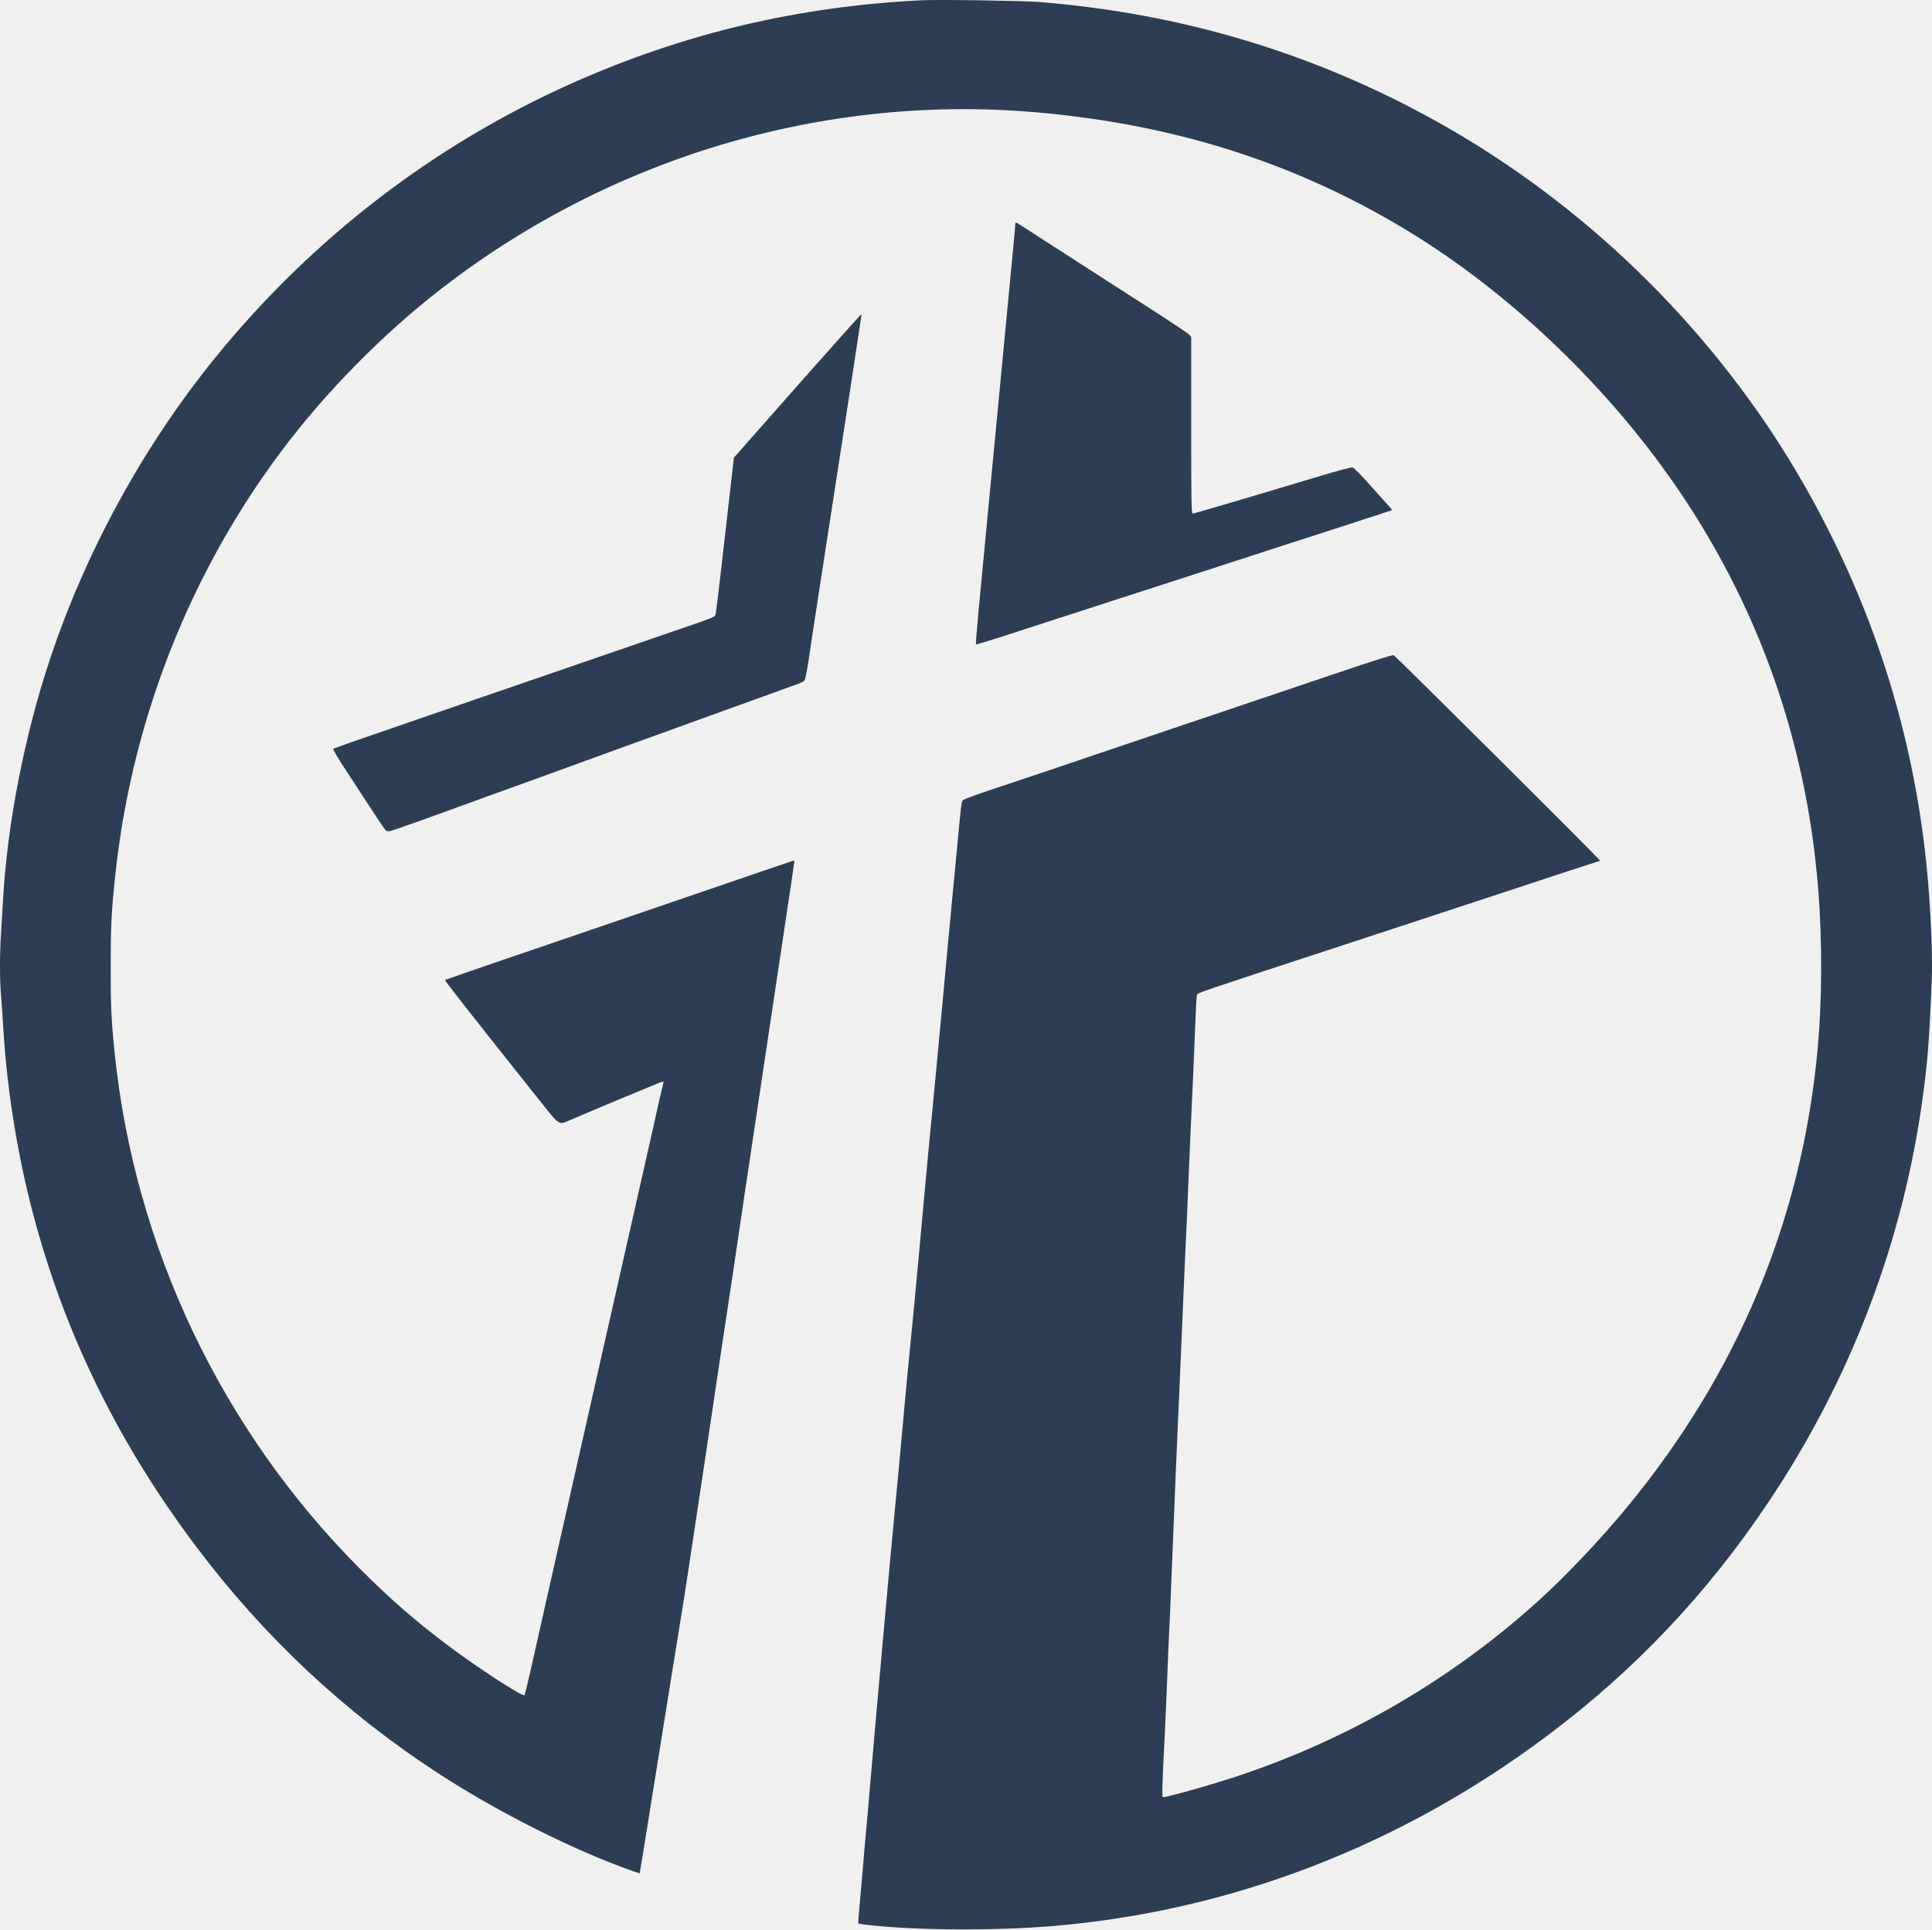
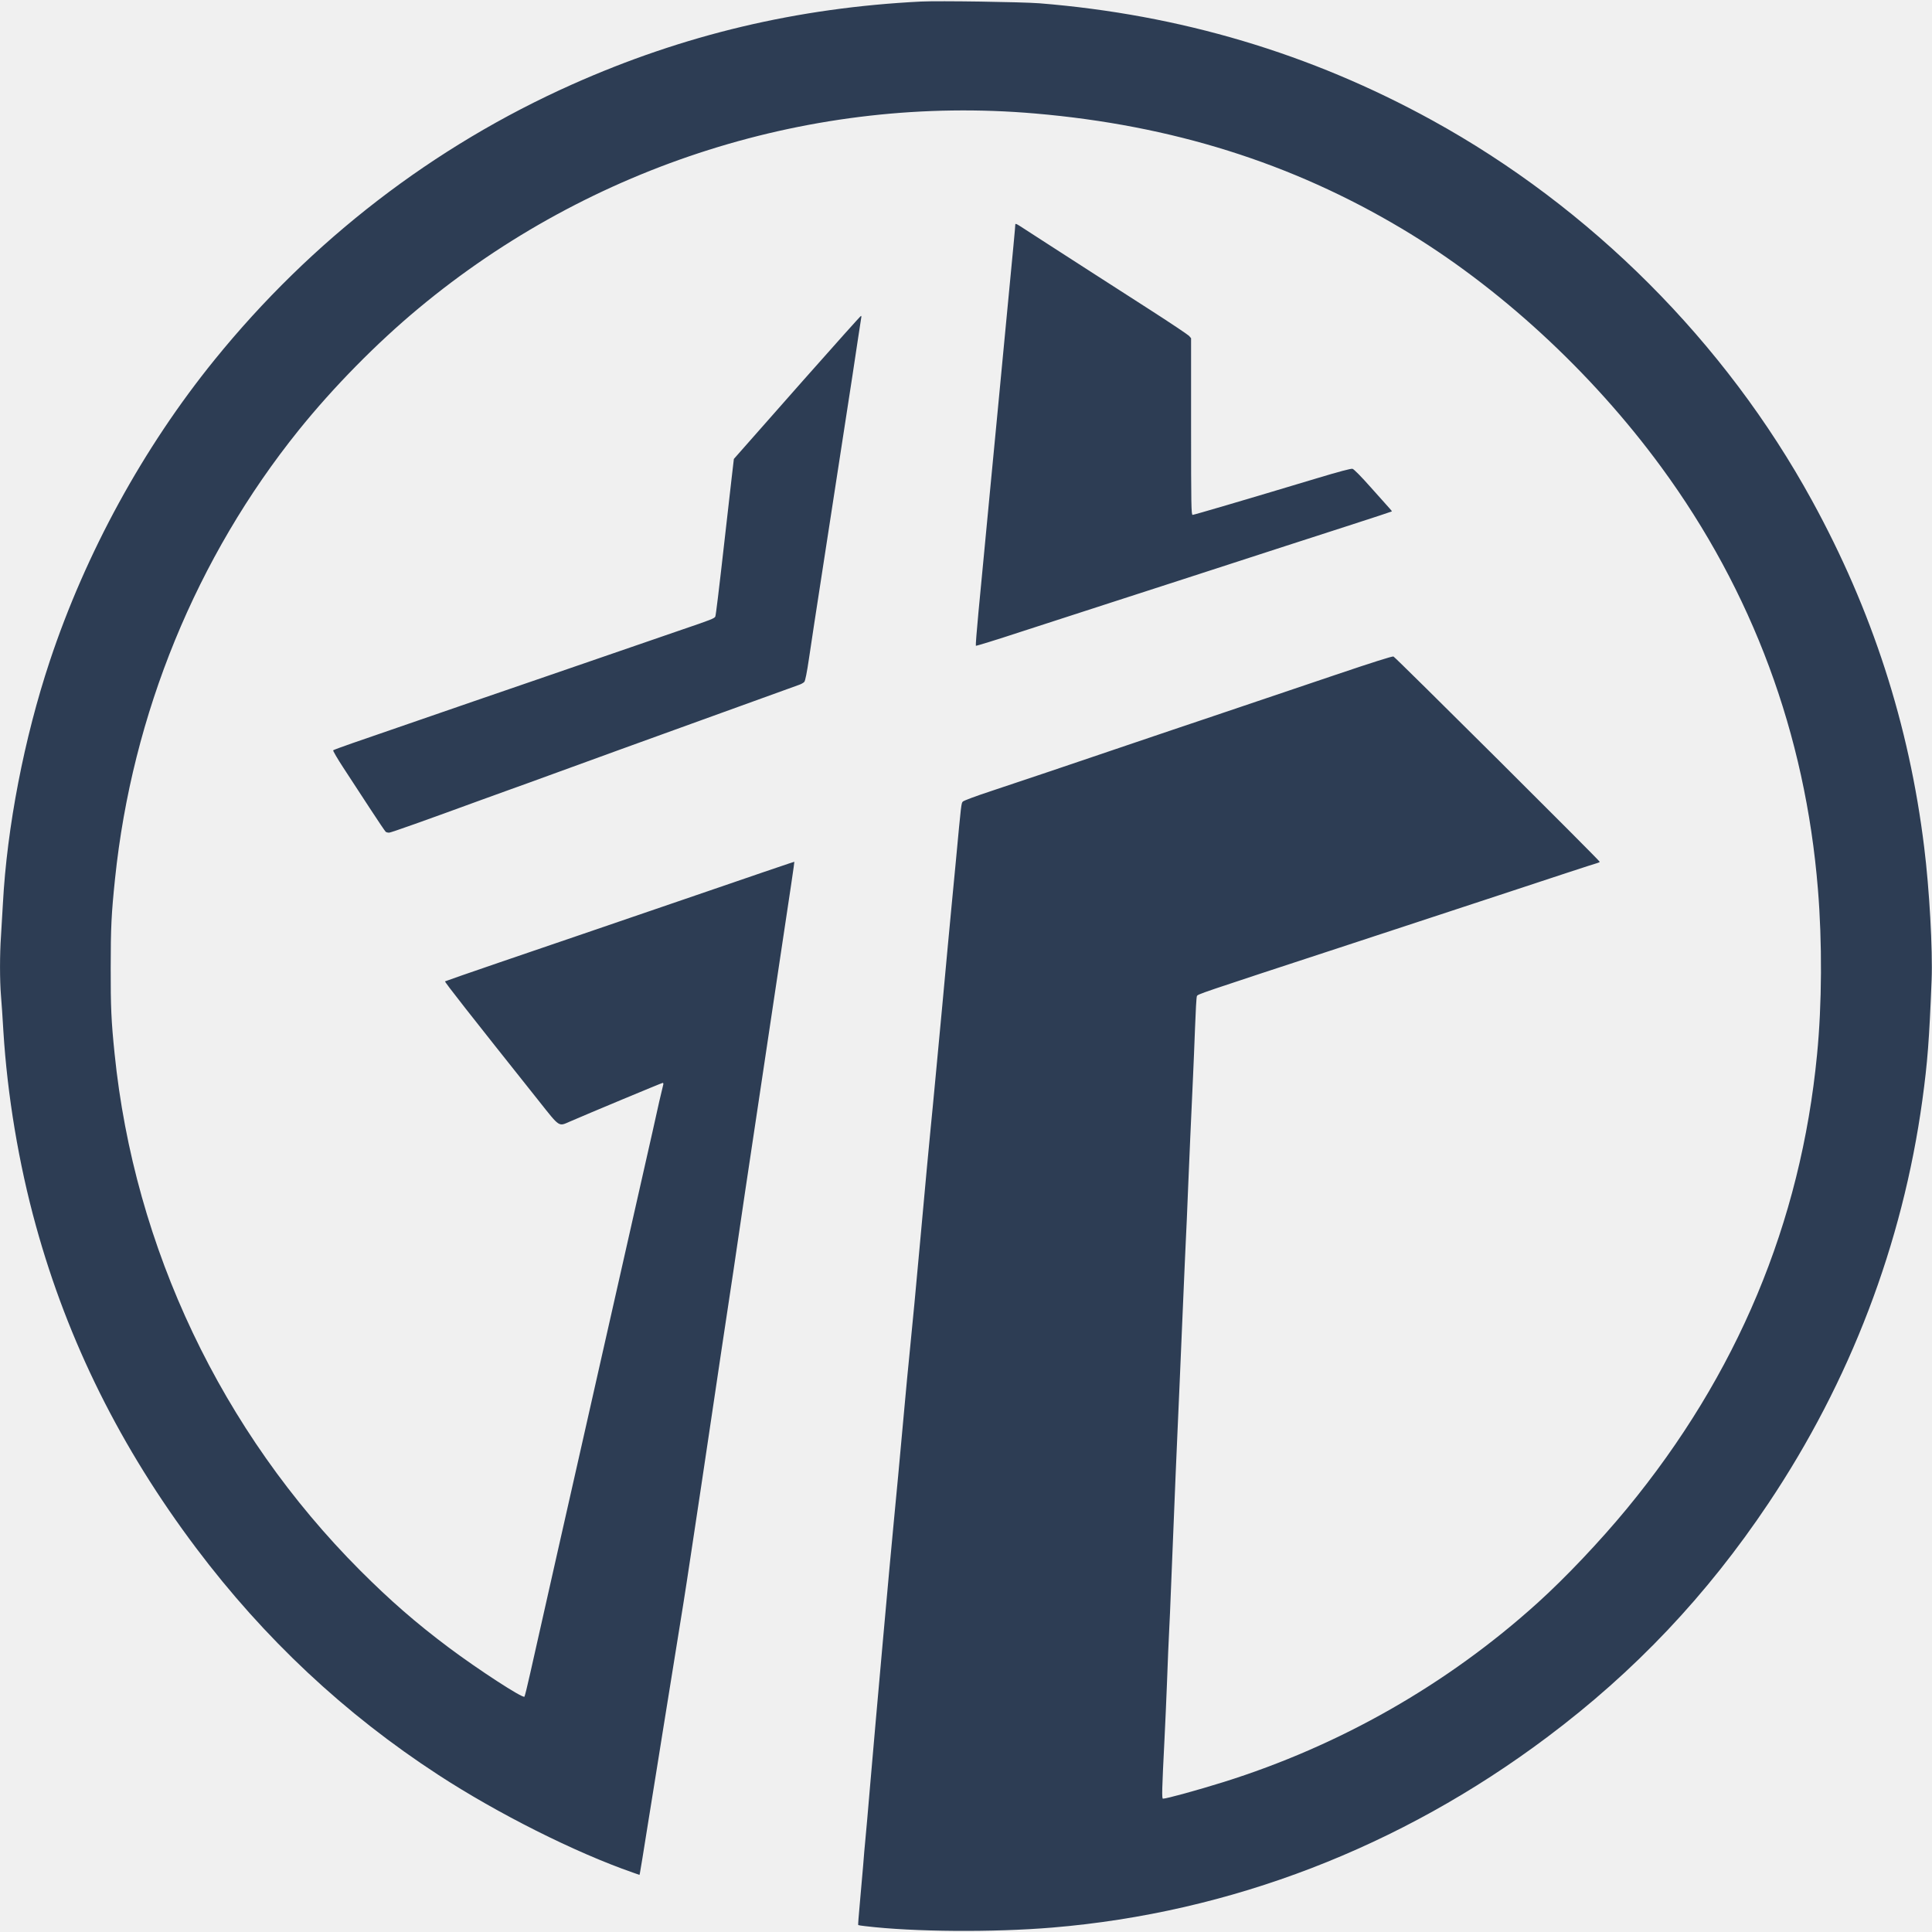
- <svg xmlns="http://www.w3.org/2000/svg" viewBox="0 0 1999.78 1997.59">
+ <svg xmlns="http://www.w3.org/2000/svg" viewBox="0 0 2000 2000">
  <style>@media (prefers-color-scheme:dark){path{fill:#fff}}</style>
-   <g transform="translate(-0.018398,1998.699) scale(0.1,-0.1)" fill="#2D3D54" stroke="none">
+   <g transform="translate(0,2000) scale(0.1,-0.1)" fill="#2D3D54" stroke="none">
    <path d="M9535 19984 c-1281 -64 -2460 -344 -3612 -858 -1435 -640 -2699 -1613 -3702 -2851 -738 -910 -1334 -2000 -1706 -3120 -265 -797 -443 -1719 -485 -2510 -6 -110 -15 -263 -20 -340 -13 -180 -13 -457 0 -610 6 -66 17 -232 25 -370 41 -663 159 -1372 337 -2015 331 -1199 879 -2300 1659 -3336 705 -937 1537 -1716 2504 -2346 618 -403 1419 -805 2017 -1013 l68 -24 5 22 c3 12 39 233 80 492 42 259 84 524 95 590 11 66 38 235 60 375 67 418 148 919 215 1335 13 83 52 332 85 555 33 223 79 524 101 670 62 418 108 721 135 905 30 207 117 784 143 955 11 69 35 233 55 365 95 649 146 989 247 1660 60 402 137 912 170 1135 33 223 91 610 129 860 38 250 72 481 76 512 l7 57 -59 -19 c-56 -18 -304 -103 -1074 -367 -184 -63 -425 -146 -535 -183 -110 -37 -344 -117 -520 -178 -176 -60 -567 -194 -870 -297 -302 -103 -553 -191 -558 -194 -6 -6 250 -332 975 -1243 215 -271 199 -260 316 -209 193 84 953 401 962 401 6 0 9 -8 6 -18 -3 -10 -22 -90 -42 -177 -19 -88 -51 -227 -69 -310 -19 -82 -50 -220 -69 -305 -31 -139 -292 -1293 -382 -1690 -20 -85 -51 -222 -69 -305 -19 -82 -66 -292 -105 -465 -39 -173 -87 -382 -105 -465 -19 -82 -136 -600 -260 -1150 -124 -550 -249 -1103 -277 -1230 -28 -126 -55 -234 -59 -239 -17 -20 -481 282 -784 509 -339 254 -605 486 -916 797 -1435 1438 -2339 3340 -2543 5353 -34 332 -41 481 -40 885 0 418 7 560 45 925 177 1702 842 3326 1903 4644 357 443 804 898 1241 1261 1784 1484 4092 2213 6381 2015 1416 -122 2652 -510 3794 -1191 998 -594 1962 -1480 2687 -2469 944 -1288 1492 -2763 1622 -4370 45 -547 42 -1192 -9 -1712 -168 -1741 -827 -3315 -1968 -4700 -279 -338 -635 -714 -925 -976 -933 -843 -2046 -1478 -3255 -1856 -266 -83 -587 -171 -623 -171 -13 0 -11 88 16 620 8 157 19 411 25 565 10 278 16 412 25 595 3 52 10 208 15 345 29 716 41 1021 50 1228 6 125 15 332 20 460 6 127 15 331 20 452 5 121 16 384 25 585 8 201 17 410 20 465 3 55 7 159 10 230 3 72 7 171 10 220 7 139 14 297 25 575 10 249 31 721 50 1130 5 113 15 342 21 510 6 168 14 315 19 327 9 22 -14 14 1575 535 303 99 998 328 1545 508 547 181 1007 332 1023 335 15 4 27 10 27 14 0 13 -2116 2119 -2135 2125 -13 4 -227 -64 -570 -180 -943 -319 -1228 -415 -1300 -439 -38 -13 -223 -75 -410 -138 -1185 -402 -1652 -559 -1891 -638 -149 -49 -278 -97 -287 -107 -16 -18 -16 -15 -72 -617 -14 -148 -34 -360 -45 -470 -11 -110 -29 -301 -40 -425 -11 -124 -36 -391 -55 -595 -19 -203 -51 -539 -70 -745 -19 -206 -42 -440 -50 -520 -14 -138 -56 -589 -110 -1185 -30 -340 -89 -960 -115 -1215 -11 -107 -29 -296 -40 -420 -51 -562 -102 -1111 -120 -1290 -33 -335 -179 -1961 -241 -2685 -16 -197 -49 -567 -54 -615 -3 -25 -12 -130 -20 -235 -9 -104 -25 -284 -35 -399 -11 -116 -18 -212 -16 -214 3 -2 37 -8 78 -12 494 -59 1323 -65 1933 -14 1844 154 3600 830 5120 1970 909 681 1654 1469 2290 2419 848 1266 1390 2686 1595 4175 54 395 71 619 96 1245 12 312 -23 942 -77 1375 -156 1271 -539 2453 -1161 3588 -899 1642 -2292 3035 -3933 3937 -1258 692 -2610 1094 -4065 1211 -183 14 -1040 27 -1225 18z M10510 17671 c0 -18 -14 -169 -115 -1221 -25 -261 -57 -592 -70 -735 -14 -143 -45 -471 -70 -730 -25 -258 -56 -585 -69 -725 -13 -140 -39 -409 -57 -597 -18 -189 -30 -345 -27 -348 3 -3 212 61 464 144 253 82 677 220 944 306 267 86 573 185 680 220 107 35 357 116 555 180 198 64 455 147 570 185 116 38 408 132 650 210 242 78 442 144 444 146 1 1 -9 15 -24 31 -14 15 -101 113 -193 216 -100 113 -176 190 -191 194 -15 4 -143 -30 -365 -97 -768 -231 -1276 -380 -1290 -380 -14 0 -16 94 -16 914 l0 915 -22 25 c-13 13 -196 136 -408 272 -212 136 -486 312 -610 392 -124 80 -326 211 -450 290 -124 80 -249 160 -277 179 -47 30 -53 31 -53 14z M8325 16074 c-319 -361 -613 -694 -654 -741 l-74 -84 -23 -197 c-12 -108 -41 -361 -64 -562 -72 -638 -99 -855 -105 -872 -7 -19 -45 -34 -345 -136 -194 -67 -744 -256 -1420 -489 -168 -57 -494 -170 -725 -249 -374 -129 -576 -198 -1269 -438 -104 -36 -193 -69 -197 -73 -4 -4 44 -87 107 -183 63 -96 185 -283 271 -415 86 -132 161 -243 167 -247 6 -4 21 -8 33 -8 19 0 381 129 963 342 74 27 203 74 285 103 83 29 285 103 450 163 165 60 464 169 665 242 201 72 543 196 760 275 370 134 1038 376 1123 406 21 7 45 21 53 30 10 11 27 96 49 245 19 126 43 288 54 359 86 562 376 2442 396 2570 13 88 38 252 55 365 17 113 33 215 35 228 3 12 2 22 -2 22 -5 0 -269 -296 -588 -656z" />
  </g>
</svg>
